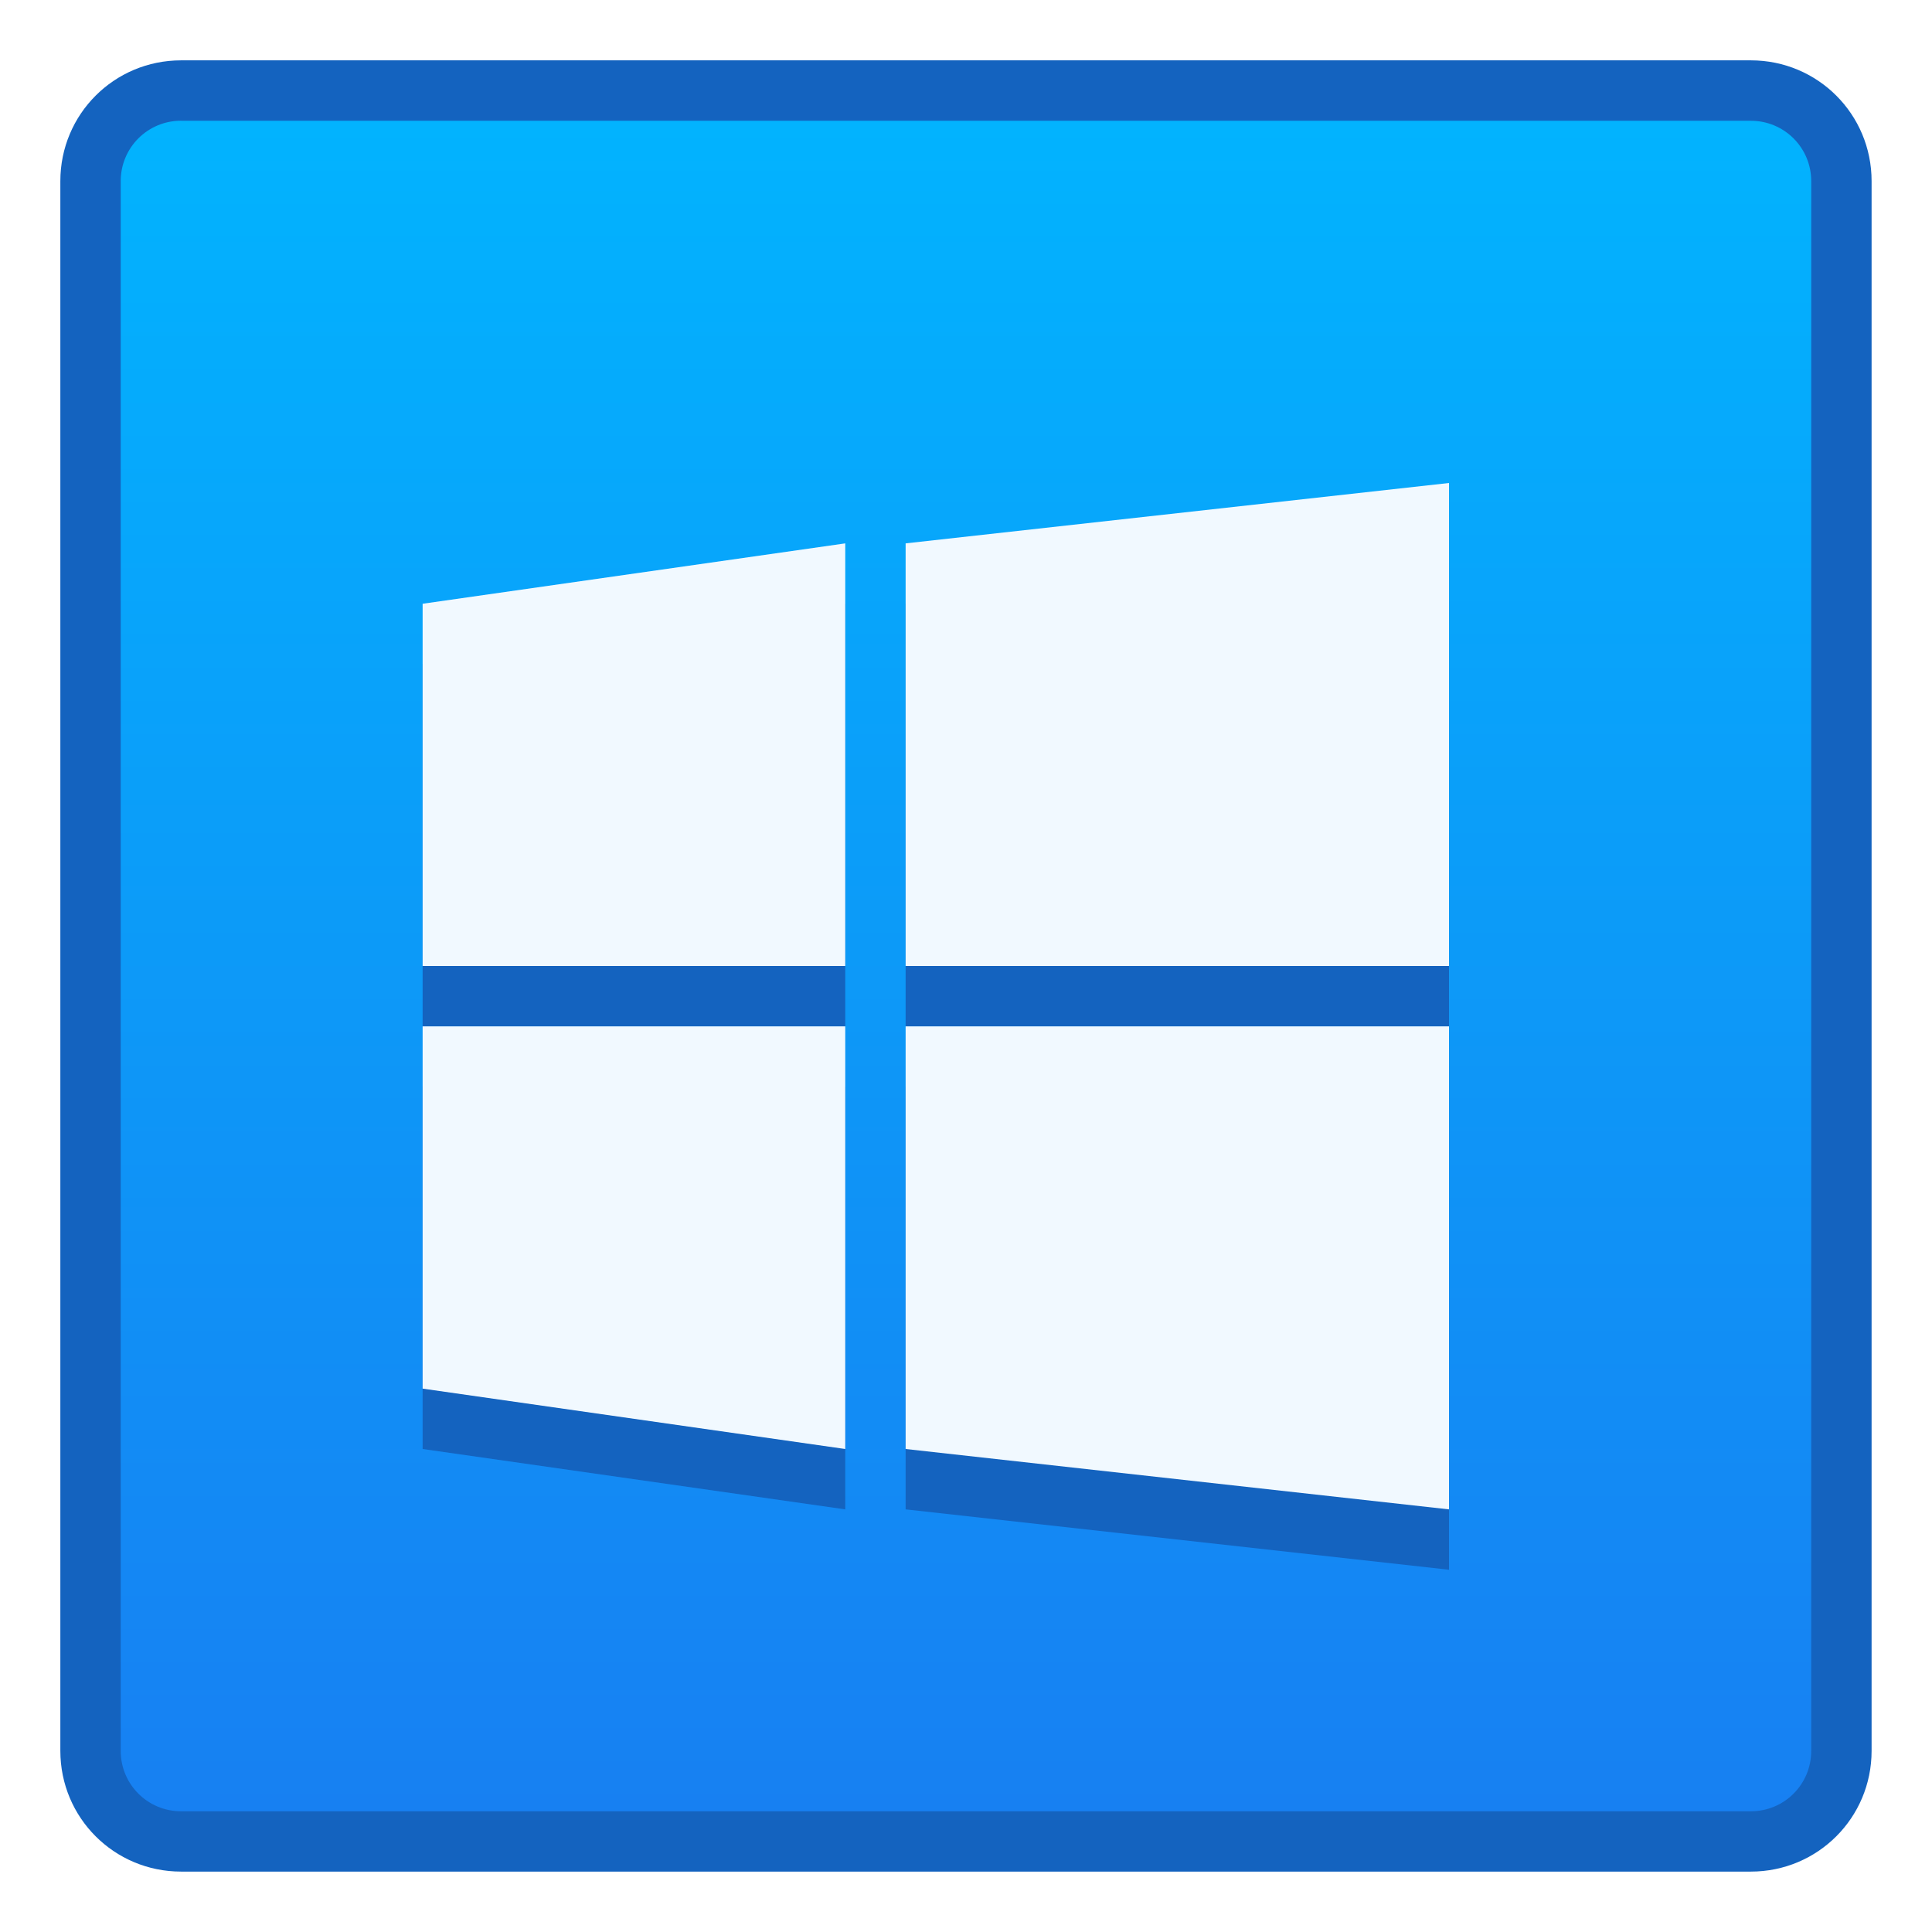
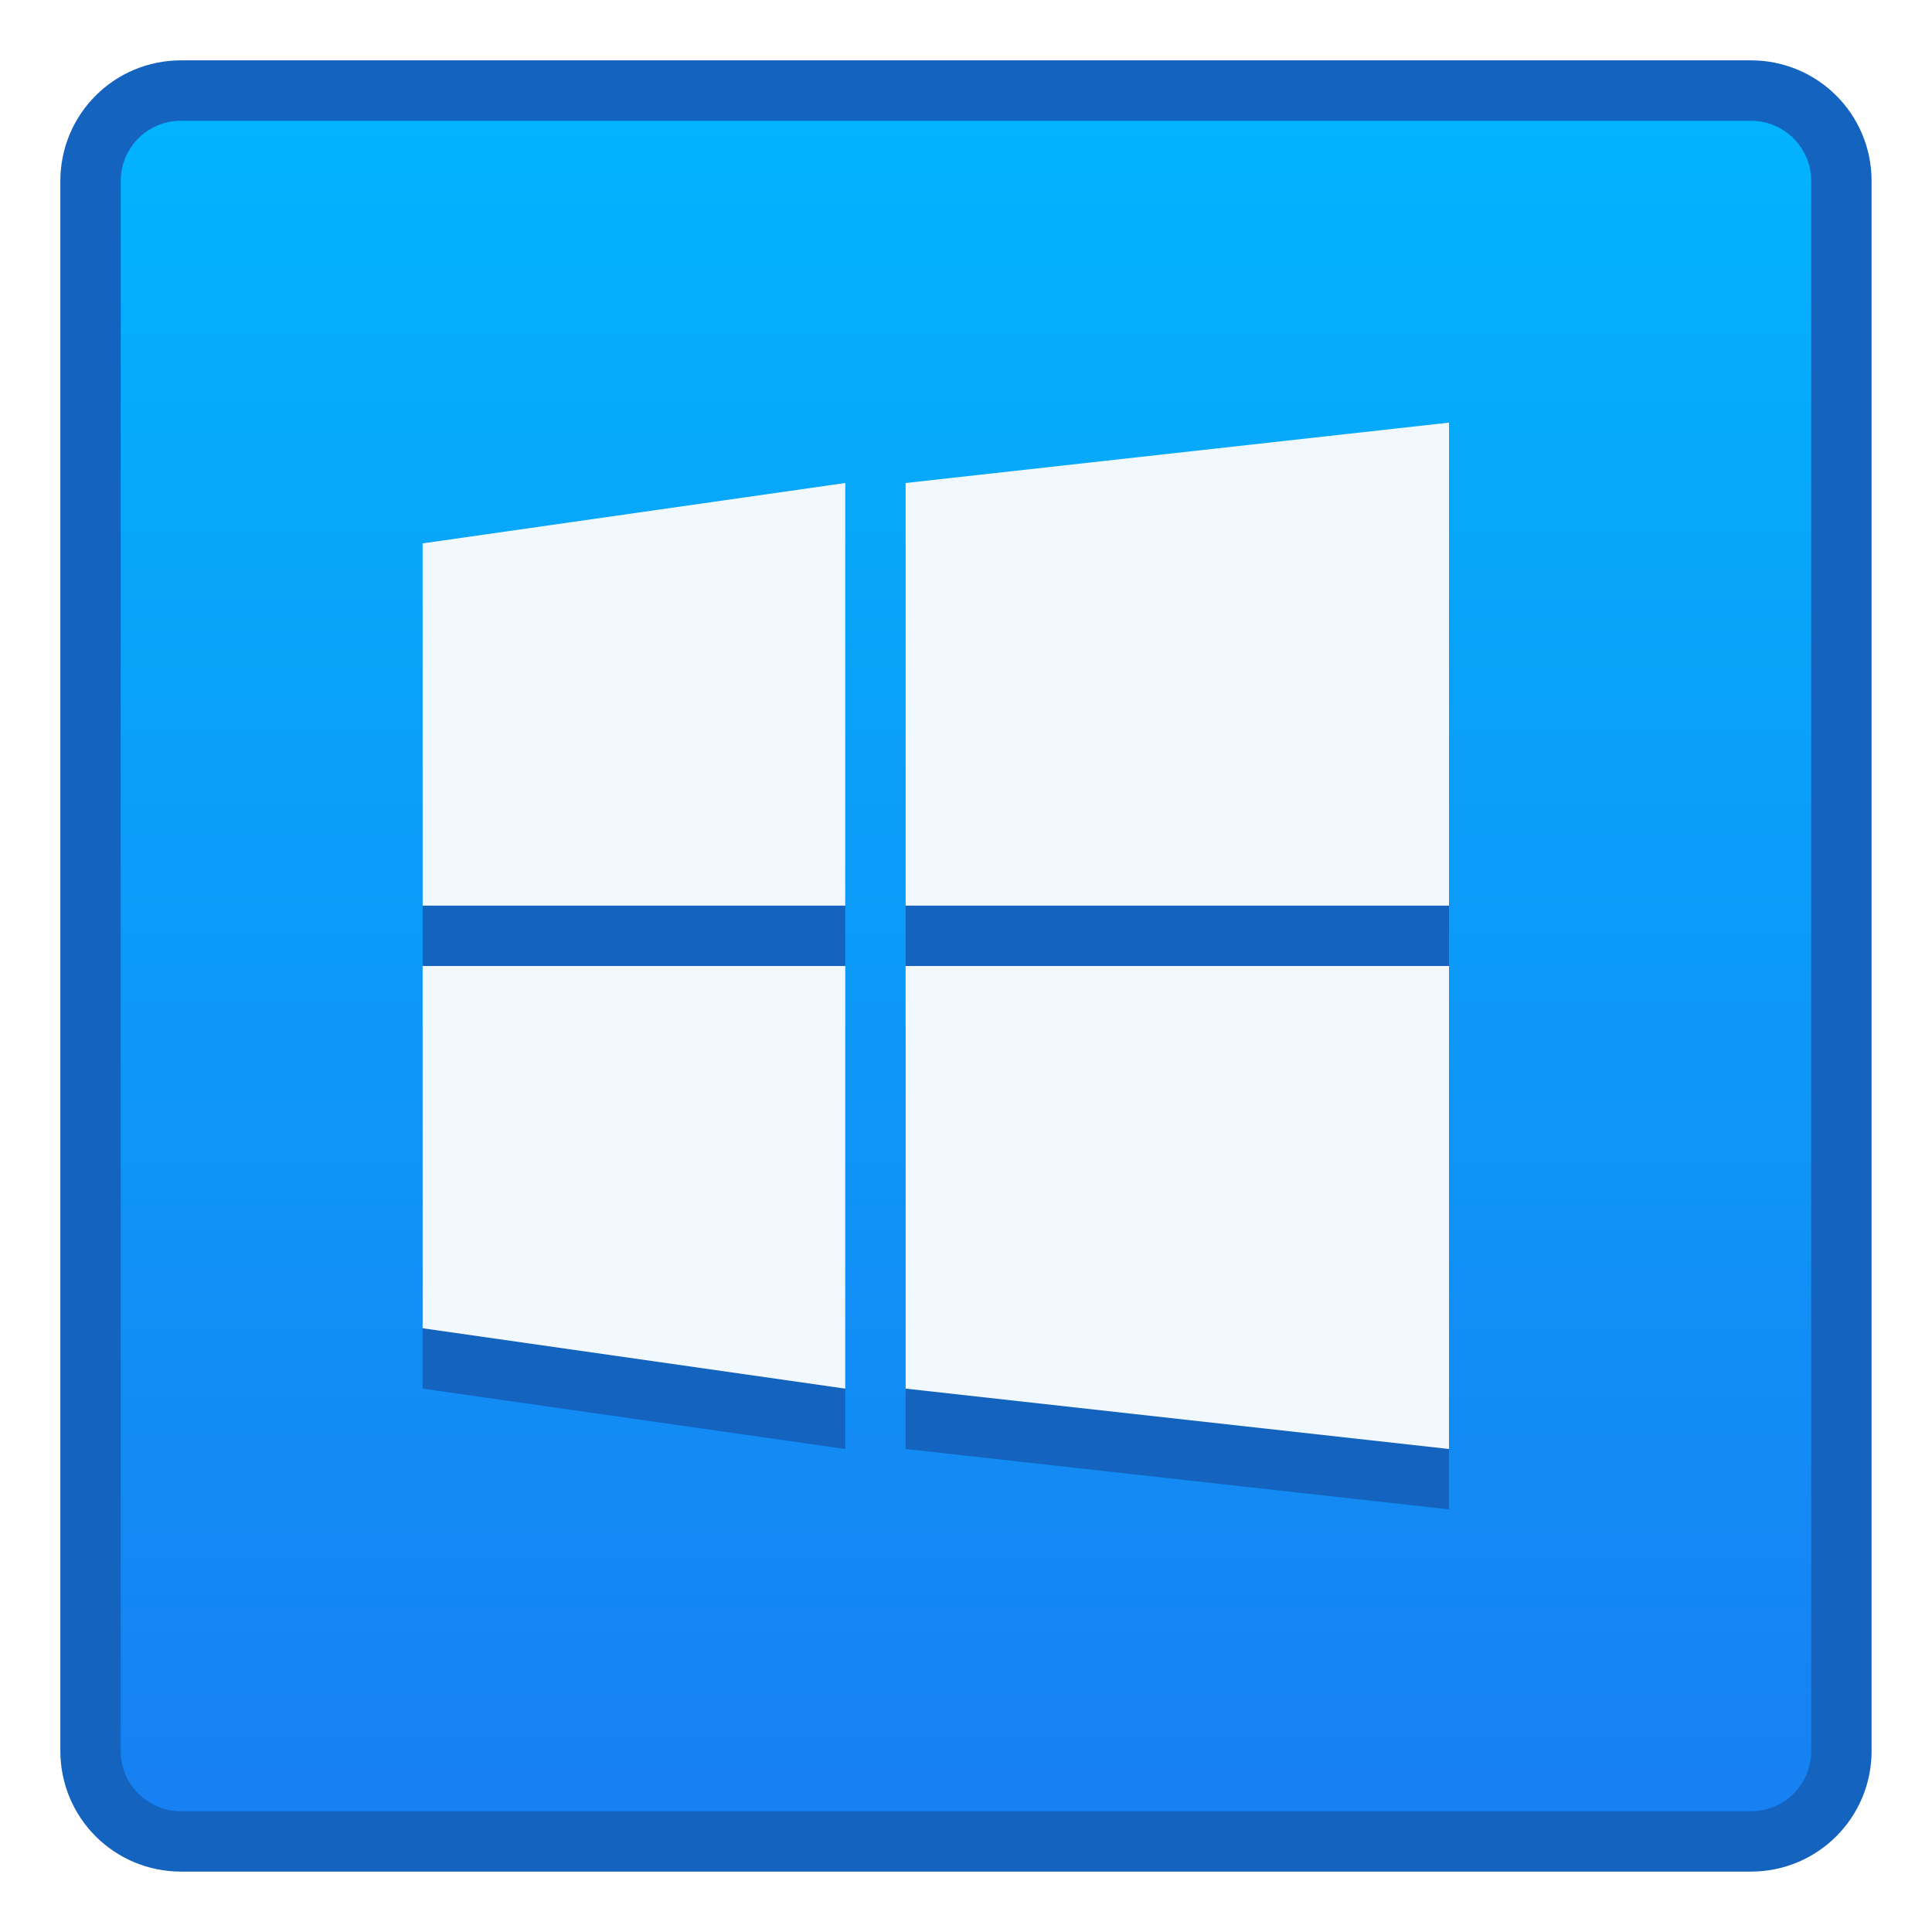
<svg xmlns="http://www.w3.org/2000/svg" xmlns:xlink="http://www.w3.org/1999/xlink" width="32" height="32" viewBox="0 0 32 32" version="1.1" id="svg8">
  <defs id="defs2">
    <linearGradient id="linearGradient4565">
      <stop style="stop-color:#1780f2;stop-opacity:1" offset="0" id="stop4561" />
      <stop style="stop-color:#02b3fe;stop-opacity:1" offset="1" id="stop4563" />
    </linearGradient>
    <linearGradient xlink:href="#linearGradient4565" id="linearGradient865" x1="41.312" y1="337.337" x2="41.312" y2="309.337" gradientUnits="userSpaceOnUse" />
  </defs>
  <g id="layer1" transform="translate(0,-282.65)">
    <g id="g24" transform="translate(-26.3125,-24.6875)">
      <path id="rect843-37" d="m 29.312,308.337 h 26 c 1.108,0 2,0.892 2,2 v 26 c 0,1.108 -0.892,2 -2,2 H 29.312 c -1.108,0 -2,-0.892 -2,-2 V 310.337 c 0,-1.108 0.892,-2 2,-2 z" style="opacity:1;fill:#1463bf;fill-opacity:1;stroke:none;stroke-width:2.393;stroke-linecap:round;stroke-linejoin:round;stroke-miterlimit:4;stroke-dasharray:none;stroke-opacity:1" />
      <path id="rect843-3-5" d="m 29.312,309.338 h 26 c 0.554,0 1,0.446 1,1 v 26 c 0,0.554 -0.446,1 -1,1 H 29.312 c -0.554,0 -1,-0.446 -1,-1 V 310.337 c 0,-0.554 0.446,-1 1,-1 z" style="opacity:1;fill:url(#linearGradient865);fill-opacity:1;stroke:none;stroke-width:2.234;stroke-linecap:round;stroke-linejoin:round;stroke-miterlimit:4;stroke-dasharray:none;stroke-opacity:1" />
    </g>
-     <path id="path2699-7-2" d="m 24,291.65 -9,1 v 7 l 9,8e-5 z m -10,1 -7,1 v 6 h 7 z m -7,8 v 6 l 7,1 v -7 z m 8,-9e-5 v 7 l 9,1 v -8 z" style="fill:#1463bf;fill-opacity:1;stroke-width:1.968;enable-background:new" />
-     <path id="path2699-7" d="m 24,290.65 -9,1 v 7 l 9,8e-5 z m -10,1 -7,1 v 6 h 7 z m -7,8 v 6 l 7,1 v -7 z m 8,-9e-5 v 7 l 9,1 v -8 z" style="fill:#f1f9ff;fill-opacity:1;stroke-width:1.968;enable-background:new" />
+     <g id="g825" transform="translate(0,-0.99997)">
+       <path style="fill:#1463bf;fill-opacity:1;stroke-width:1.968;enable-background:new" d="m 24,291.65 -9,1 v 7 l 9,8e-5 z m -10,1 -7,1 v 6 h 7 z m -7,8 v 6 l 7,1 v -7 z m 8,-9e-5 v 7 l 9,1 v -8 z" id="path2699-7-2" />
+       <path style="fill:#f1f9ff;fill-opacity:1;stroke-width:1.968;enable-background:new" d="m 24,290.65 -9,1 v 7 l 9,8e-5 z m -10,1 -7,1 v 6 h 7 z m -7,8 v 6 l 7,1 v -7 z m 8,-9e-5 v 7 l 9,1 v -8 z" id="path2699-7" />
+     </g>
  </g>
</svg>
